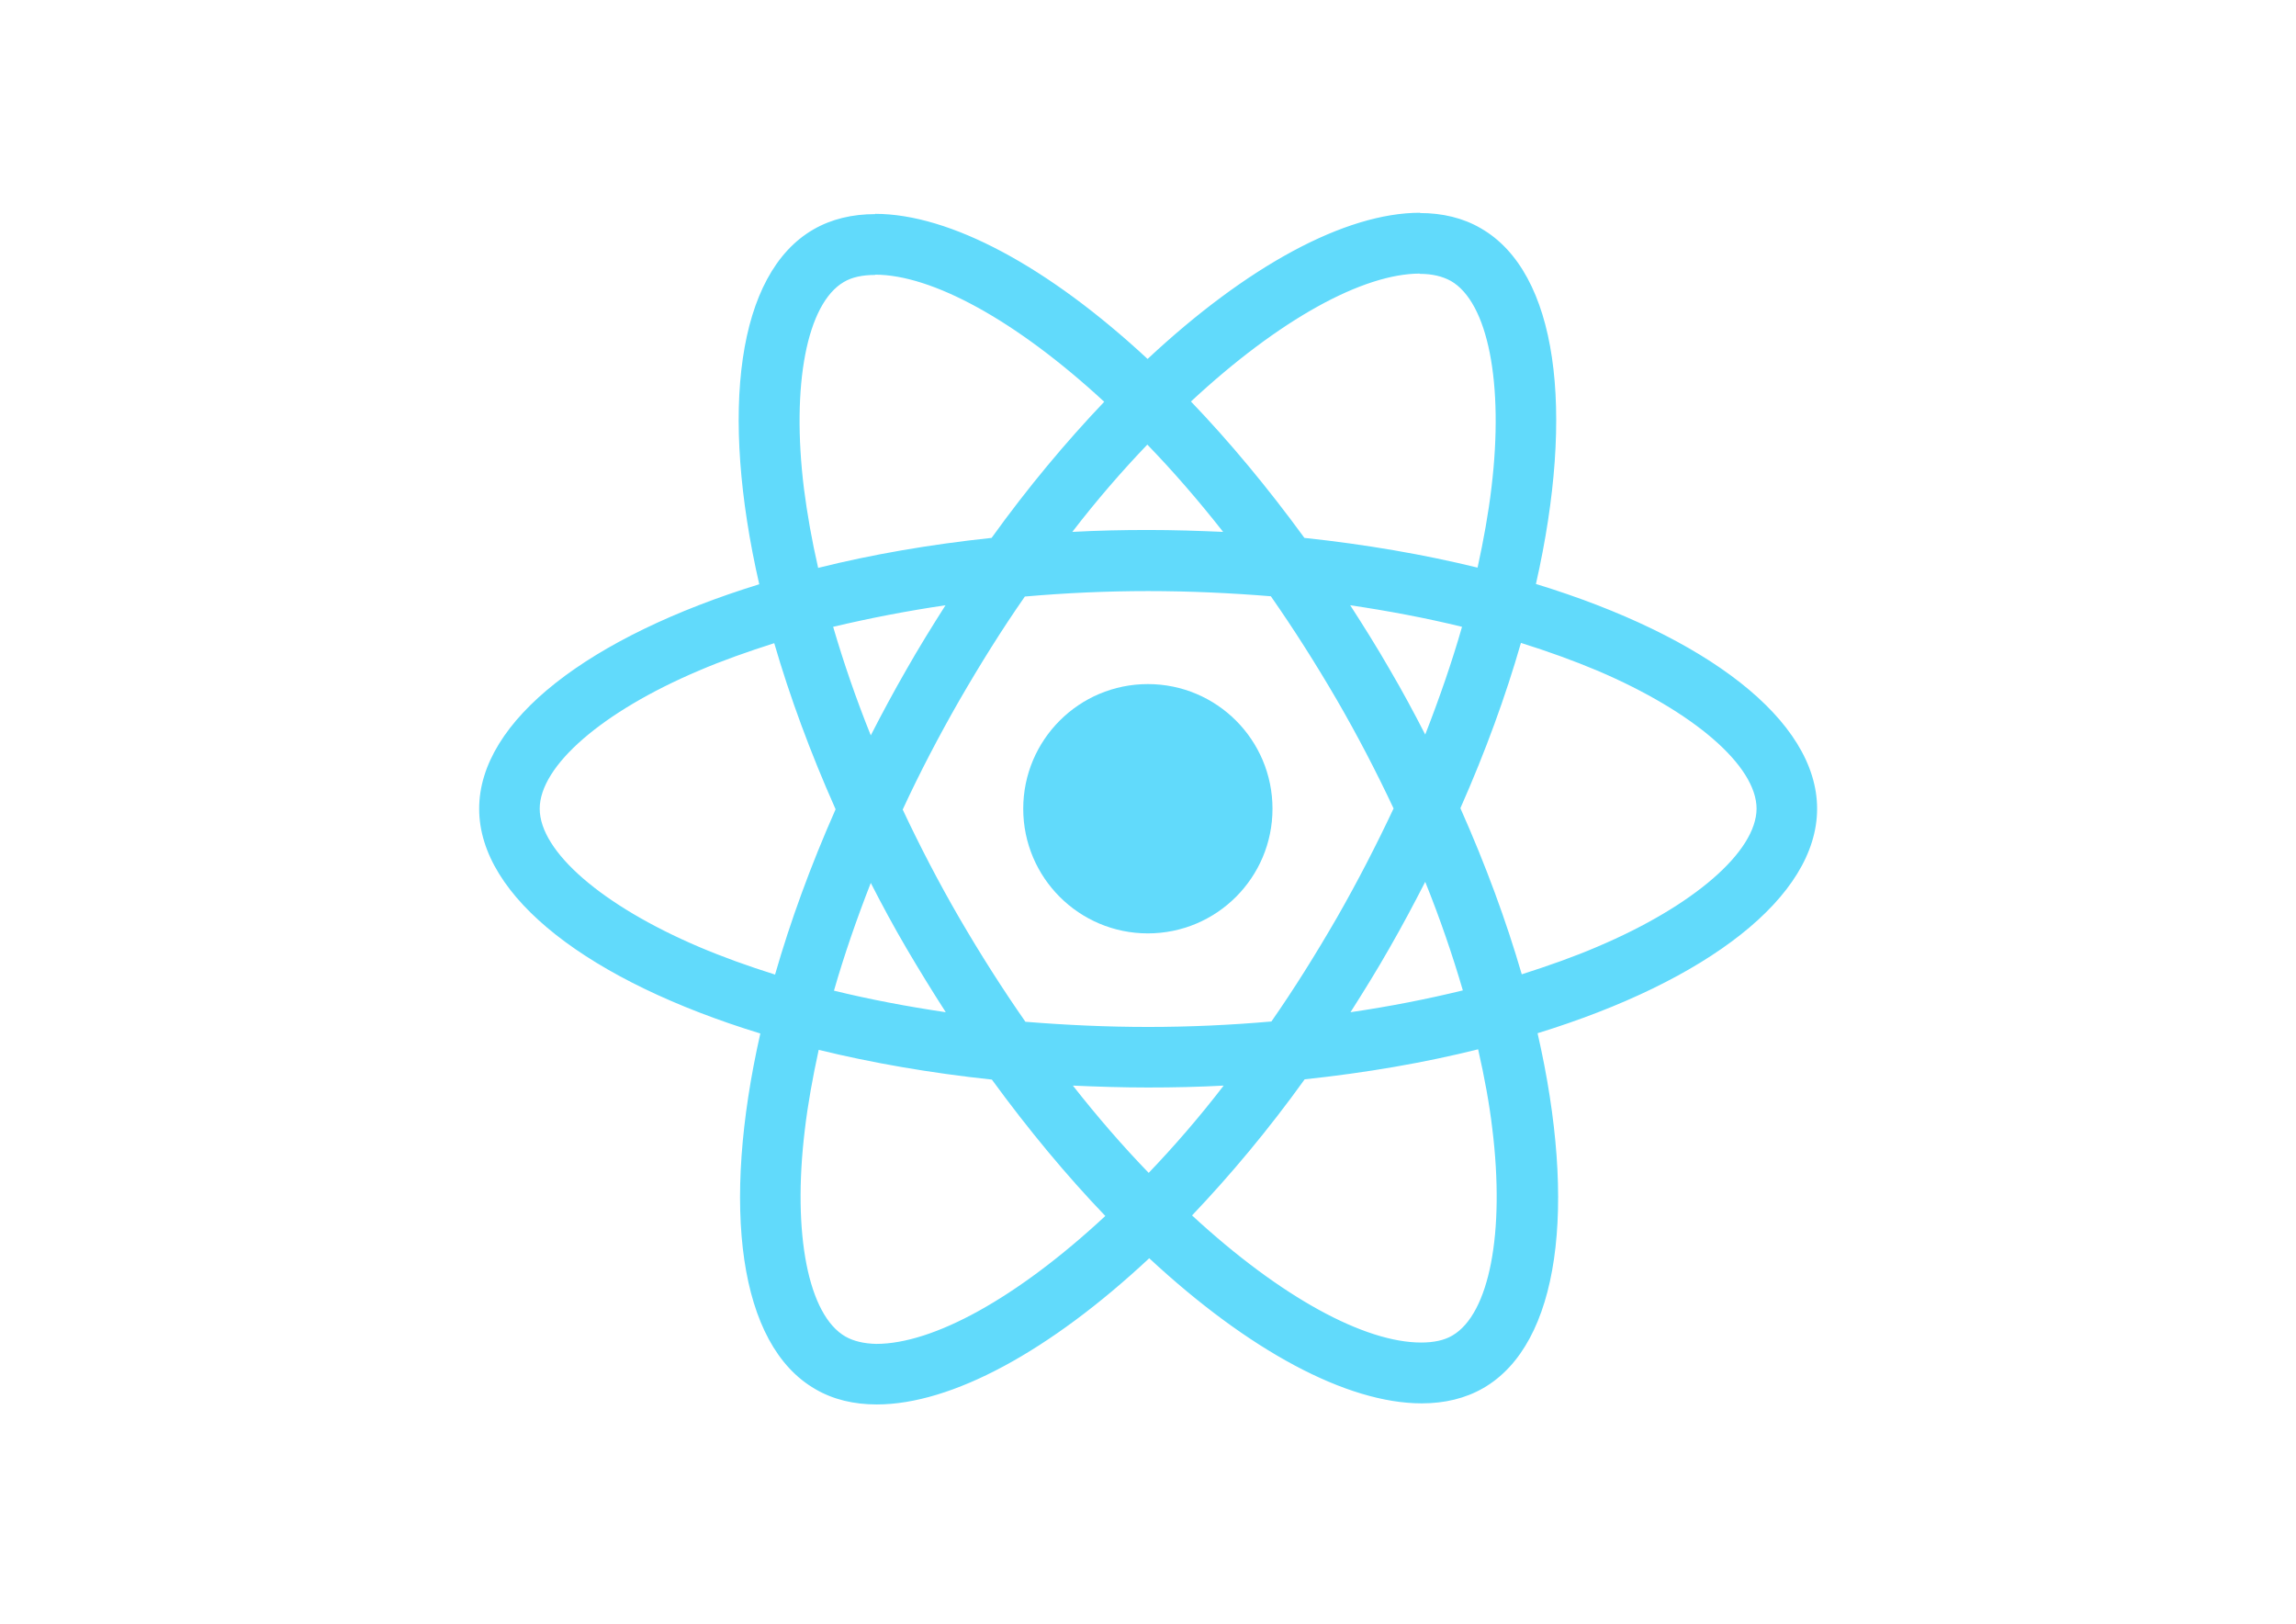
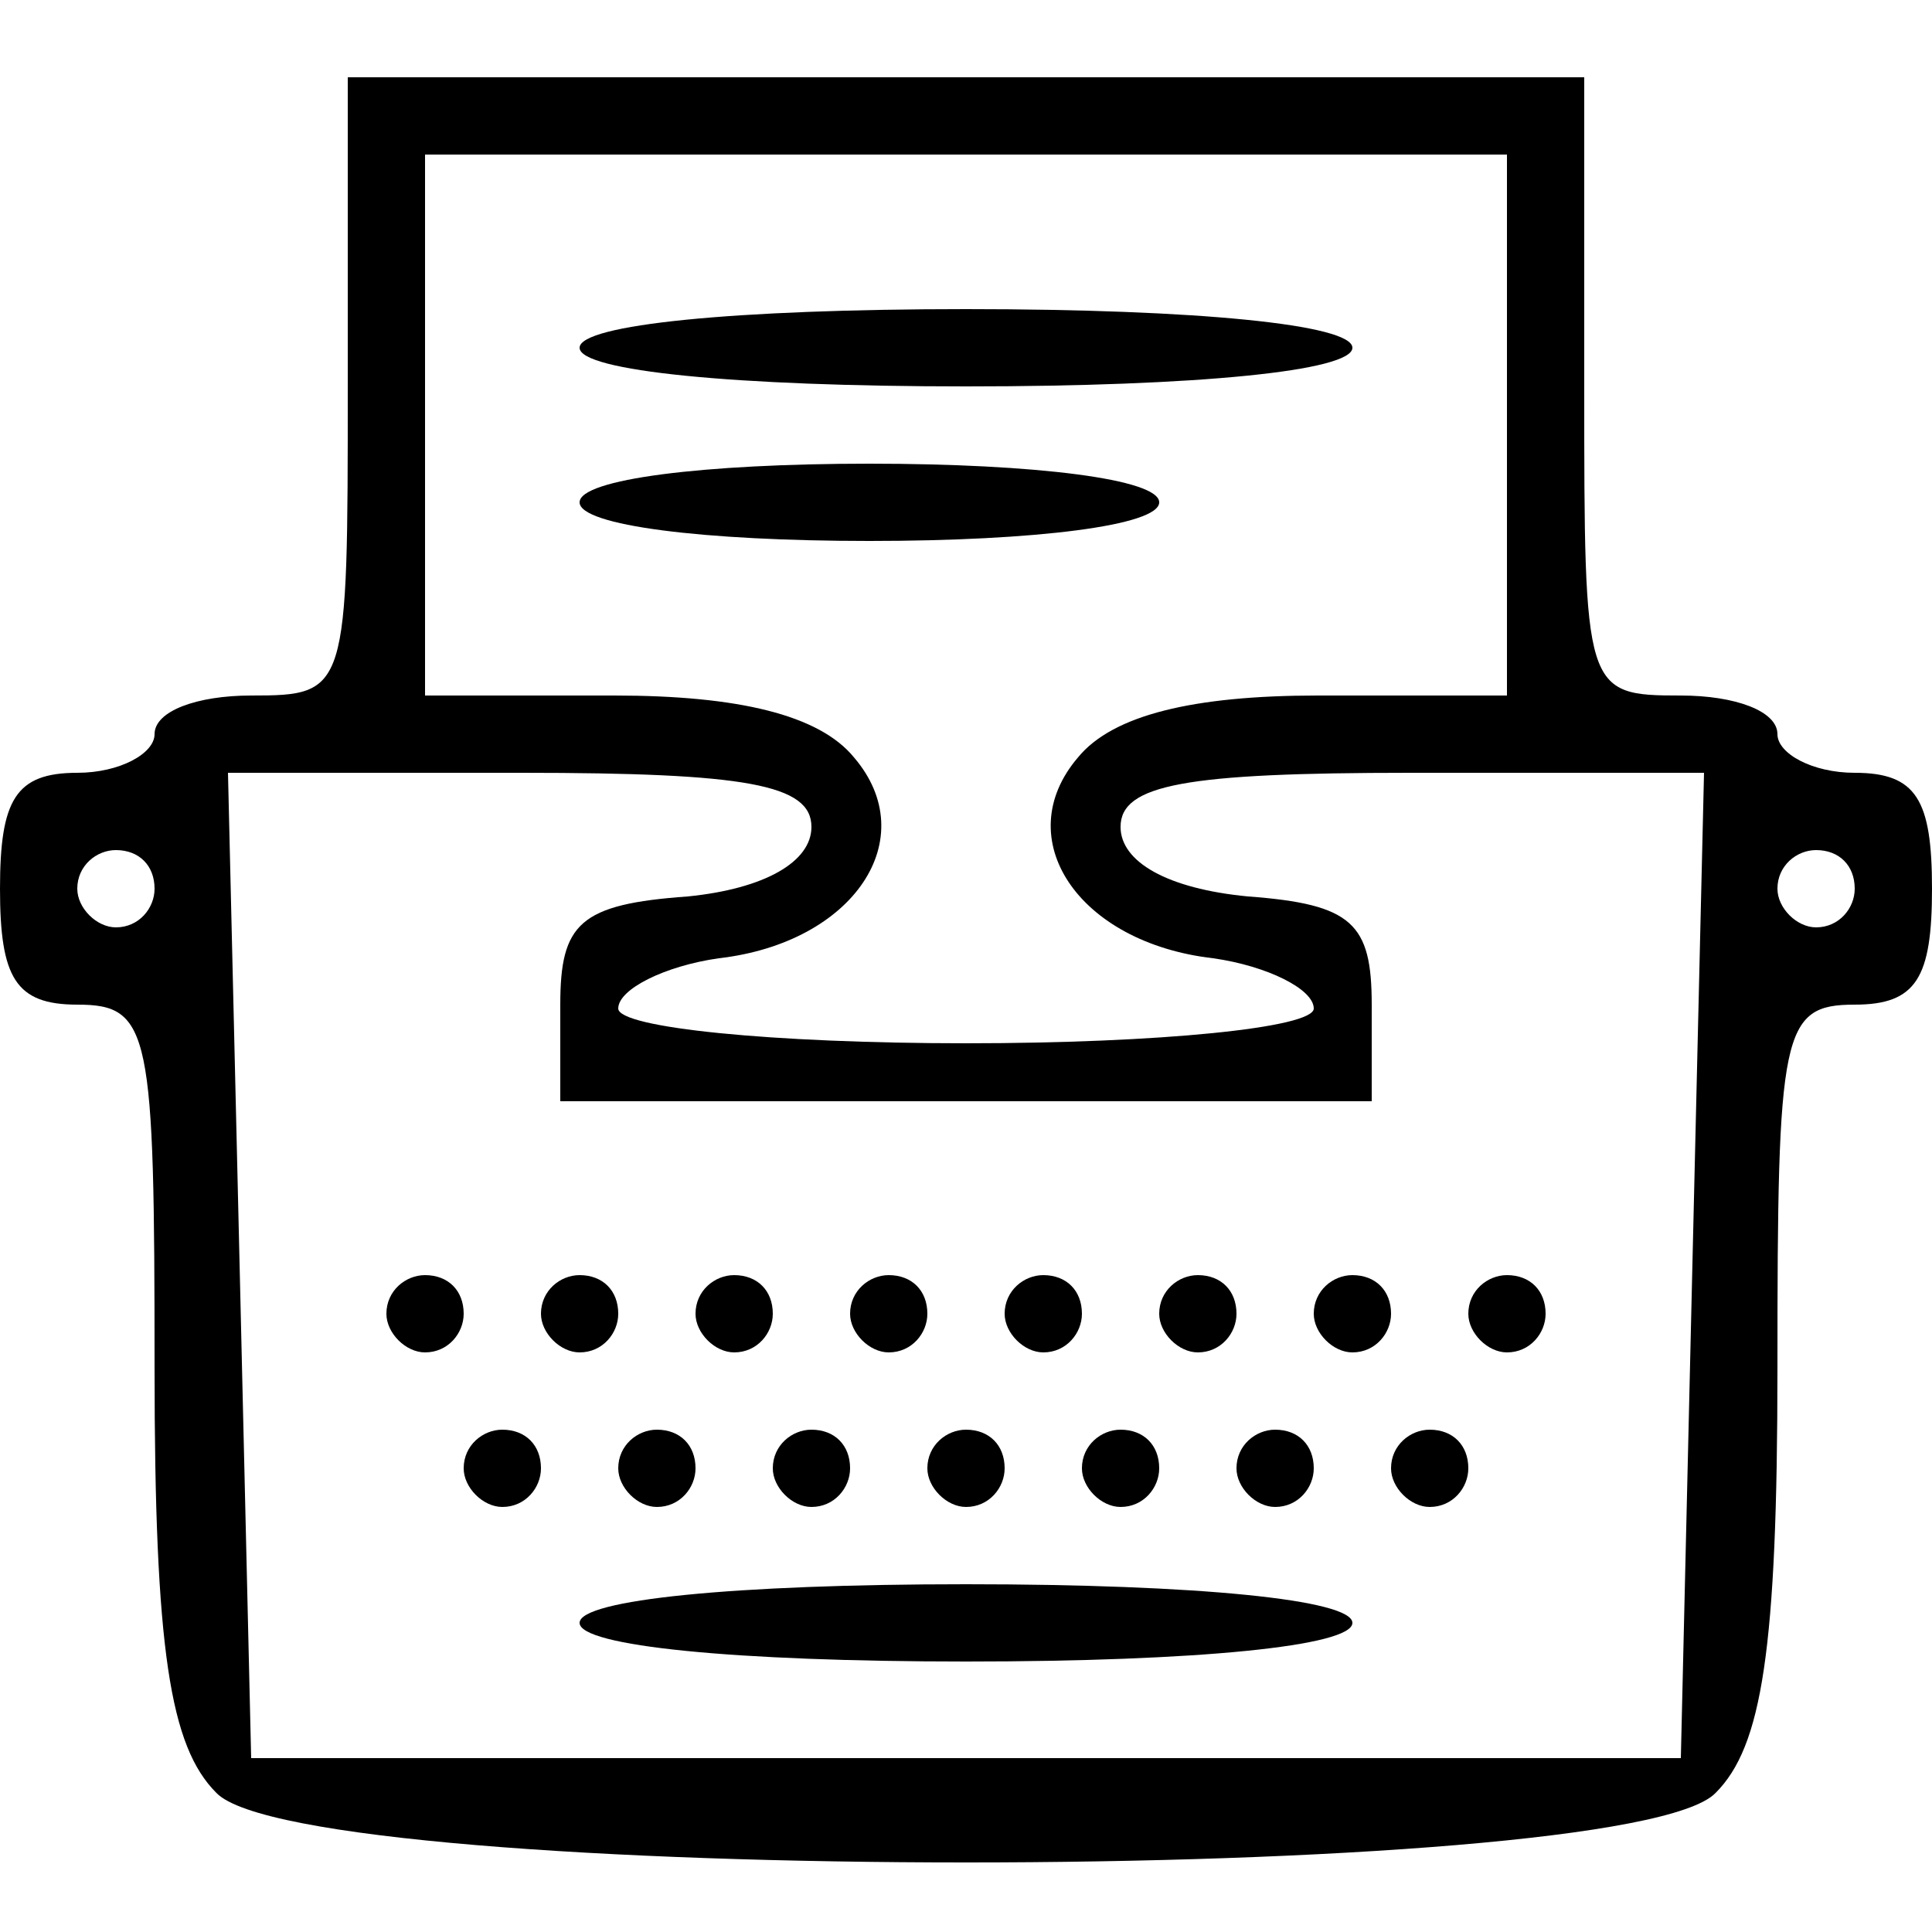
- <svg xmlns="http://www.w3.org/2000/svg" viewBox="0 0 841.9 595.3">
-   <g fill="#61DAFB">
-     <path d="M666.3 296.5c0-32.5-40.7-63.3-103.1-82.4 14.4-63.6 8-114.2-20.2-130.4-6.5-3.8-14.1-5.6-22.4-5.6v22.3c4.6 0 8.3.9 11.4 2.6 13.6 7.8 19.5 37.5 14.9 75.7-1.1 9.4-2.9 19.3-5.1 29.4-19.6-4.8-41-8.5-63.5-10.9-13.5-18.5-27.5-35.3-41.6-50 32.6-30.3 63.2-46.9 84-46.9V78c-27.5 0-63.5 19.6-99.9 53.6-36.4-33.8-72.4-53.2-99.9-53.2v22.3c20.7 0 51.4 16.5 84 46.6-14 14.7-28 31.4-41.3 49.9-22.6 2.4-44 6.1-63.6 11-2.3-10-4-19.7-5.2-29-4.7-38.2 1.1-67.9 14.6-75.8 3-1.8 6.9-2.6 11.5-2.6V78.5c-8.4 0-16 1.8-22.6 5.6-28.1 16.2-34.4 66.7-19.9 130.1-62.2 19.2-102.7 49.9-102.7 82.3 0 32.5 40.7 63.3 103.1 82.4-14.4 63.6-8 114.2 20.2 130.4 6.5 3.8 14.1 5.6 22.5 5.6 27.5 0 63.5-19.6 99.9-53.6 36.4 33.8 72.4 53.2 99.9 53.2 8.4 0 16-1.8 22.6-5.6 28.1-16.2 34.4-66.7 19.9-130.1 62-19.1 102.5-49.9 102.5-82.3zm-130.2-66.7c-3.7 12.9-8.3 26.2-13.5 39.5-4.1-8-8.4-16-13.1-24-4.6-8-9.5-15.8-14.4-23.4 14.2 2.1 27.9 4.7 41 7.9zm-45.8 106.5c-7.8 13.5-15.8 26.3-24.1 38.2-14.9 1.3-30 2-45.2 2-15.1 0-30.2-.7-45-1.9-8.3-11.9-16.4-24.6-24.2-38-7.6-13.1-14.5-26.4-20.8-39.8 6.2-13.4 13.2-26.8 20.7-39.9 7.8-13.5 15.8-26.3 24.1-38.2 14.9-1.3 30-2 45.2-2 15.1 0 30.2.7 45 1.9 8.3 11.9 16.4 24.6 24.2 38 7.6 13.1 14.5 26.4 20.8 39.8-6.3 13.4-13.2 26.8-20.7 39.9zm32.3-13c5.4 13.4 10 26.8 13.8 39.8-13.1 3.2-26.9 5.9-41.2 8 4.9-7.7 9.8-15.6 14.4-23.7 4.6-8 8.9-16.1 13-24.1zM421.2 430c-9.3-9.6-18.6-20.3-27.8-32 9 .4 18.2.7 27.5.7 9.4 0 18.7-.2 27.8-.7-9 11.7-18.3 22.4-27.5 32zm-74.4-58.9c-14.2-2.1-27.9-4.7-41-7.9 3.7-12.9 8.3-26.2 13.5-39.5 4.1 8 8.4 16 13.1 24 4.7 8 9.5 15.8 14.4 23.4zM420.7 163c9.3 9.6 18.6 20.3 27.8 32-9-.4-18.2-.7-27.5-.7-9.4 0-18.7.2-27.8.7 9-11.7 18.3-22.4 27.5-32zm-74 58.9c-4.9 7.7-9.8 15.6-14.4 23.7-4.6 8-8.9 16-13 24-5.4-13.4-10-26.8-13.8-39.8 13.1-3.1 26.9-5.8 41.2-7.9zm-90.5 125.2c-35.4-15.1-58.3-34.9-58.3-50.6 0-15.7 22.9-35.6 58.3-50.6 8.6-3.7 18-7 27.7-10.1 5.7 19.6 13.2 40 22.5 60.9-9.2 20.8-16.6 41.1-22.2 60.6-9.9-3.1-19.3-6.5-28-10.2zM310 490c-13.6-7.8-19.5-37.5-14.9-75.7 1.1-9.4 2.9-19.3 5.1-29.4 19.6 4.8 41 8.5 63.5 10.9 13.5 18.5 27.5 35.3 41.6 50-32.6 30.3-63.2 46.9-84 46.9-4.5-.1-8.3-1-11.3-2.7zm237.2-76.2c4.7 38.2-1.1 67.9-14.6 75.8-3 1.8-6.9 2.6-11.5 2.6-20.7 0-51.4-16.5-84-46.6 14-14.7 28-31.4 41.3-49.9 22.6-2.4 44-6.1 63.6-11 2.3 10.1 4.1 19.8 5.2 29.1zm38.5-66.7c-8.6 3.7-18 7-27.7 10.1-5.7-19.6-13.2-40-22.5-60.9 9.2-20.8 16.6-41.1 22.2-60.6 9.9 3.1 19.3 6.5 28.1 10.2 35.4 15.1 58.3 34.9 58.3 50.6-.1 15.7-23 35.6-58.4 50.6zM320.8 78.4z" />
-     <circle cx="420.9" cy="296.5" r="45.7" />
-     <path d="M520.5 78.1z" />
+ <svg xmlns="http://www.w3.org/2000/svg" version="1.0" width="50pt" height="50pt" viewBox="0 0 50 50" preserveAspectRatio="xMidYMid meet">
+   <g transform="translate(0,50) scale(0.1,-0.1)" fill="#000000" stroke="none">
+     <path d="M90 400 c0 -79 0 -80 -25 -80 -14 0 -25 -4 -25 -10 0 -5 -9 -10 -20 -10 -16 0 -20 -7 -20 -30 0 -23 4 -30 20 -30 19 0 20 -7 20 -94 0 -73 4 -98 16 -110 23 -24 365 -24 388 0 12 12 16 37 16 110 0 87 1 94 20 94 16 0 20 7 20 30 0 23 -4 30 -20 30 -11 0 -20 5 -20 10 0 6 -11 10 -25 10 -25 0 -25 1 -25 80 l0 80 -160 0 -160 0 0 -80z m300 -10 l0 -70 -49 0 c-32 0 -53 -5 -62 -16 -18 -21 0 -48 35 -52 14 -2 26 -8 26 -13 0 -5 -40 -9 -90 -9 -50 0 -90 4 -90 9 0 5 12 11 26 13 35 4 53 31 35 52 -9 11 -30 16 -62 16 l-49 0 0 70 0 70 140 0 140 0 0 -70z m-180 -104 c0 -9 -12 -16 -32 -18 -28 -2 -33 -7 -33 -28 l0 -25 105 0 105 0 0 25 c0 21 -5 26 -32 28 -21 2 -33 9 -33 18 0 11 17 14 75 14 l76 0 -3 -127 -3 -128 -185 0 -185 0 -3 128 -3 127 76 0 c58 0 75 -3 75 -14z m-170 -16 c0 -5 -4 -10 -10 -10 -5 0 -10 5 -10 10 0 6 5 10 10 10 6 0 10 -4 10 -10z m440 0 c0 -5 -4 -10 -10 -10 -5 0 -10 5 -10 10 0 6 5 10 10 10 6 0 10 -4 10 -10z" />
+     <path d="M150 410 c0 -6 40 -10 100 -10 60 0 100 4 100 10 0 6 -40 10 -100 10 -60 0 -100 -4 -100 -10z" />
+     <path d="M150 370 c0 -6 32 -10 75 -10 43 0 75 4 75 10 0 6 -32 10 -75 10 -43 0 -75 -4 -75 -10z" />
+     <path d="M100 160 c0 -5 5 -10 10 -10 6 0 10 5 10 10 0 6 -4 10 -10 10 -5 0 -10 -4 -10 -10z" />
+     <path d="M140 160 c0 -5 5 -10 10 -10 6 0 10 5 10 10 0 6 -4 10 -10 10 -5 0 -10 -4 -10 -10z" />
+     <path d="M180 160 c0 -5 5 -10 10 -10 6 0 10 5 10 10 0 6 -4 10 -10 10 -5 0 -10 -4 -10 -10z" />
+     <path d="M220 160 c0 -5 5 -10 10 -10 6 0 10 5 10 10 0 6 -4 10 -10 10 -5 0 -10 -4 -10 -10z" />
+     <path d="M260 160 c0 -5 5 -10 10 -10 6 0 10 5 10 10 0 6 -4 10 -10 10 -5 0 -10 -4 -10 -10z" />
+     <path d="M300 160 c0 -5 5 -10 10 -10 6 0 10 5 10 10 0 6 -4 10 -10 10 -5 0 -10 -4 -10 -10z" />
+     <path d="M340 160 c0 -5 5 -10 10 -10 6 0 10 5 10 10 0 6 -4 10 -10 10 -5 0 -10 -4 -10 -10z" />
+     <path d="M380 160 c0 -5 5 -10 10 -10 6 0 10 5 10 10 0 6 -4 10 -10 10 -5 0 -10 -4 -10 -10z" />
+     <path d="M120 120 c0 -5 5 -10 10 -10 6 0 10 5 10 10 0 6 -4 10 -10 10 -5 0 -10 -4 -10 -10z" />
+     <path d="M160 120 c0 -5 5 -10 10 -10 6 0 10 5 10 10 0 6 -4 10 -10 10 -5 0 -10 -4 -10 -10z" />
+     <path d="M200 120 c0 -5 5 -10 10 -10 6 0 10 5 10 10 0 6 -4 10 -10 10 -5 0 -10 -4 -10 -10z" />
+     <path d="M240 120 c0 -5 5 -10 10 -10 6 0 10 5 10 10 0 6 -4 10 -10 10 -5 0 -10 -4 -10 -10z" />
+     <path d="M280 120 c0 -5 5 -10 10 -10 6 0 10 5 10 10 0 6 -4 10 -10 10 -5 0 -10 -4 -10 -10z" />
+     <path d="M320 120 c0 -5 5 -10 10 -10 6 0 10 5 10 10 0 6 -4 10 -10 10 -5 0 -10 -4 -10 -10z" />
+     <path d="M360 120 c0 -5 5 -10 10 -10 6 0 10 5 10 10 0 6 -4 10 -10 10 -5 0 -10 -4 -10 -10z" />
+     <path d="M150 80 c0 -6 40 -10 100 -10 60 0 100 4 100 10 0 6 -40 10 -100 10 -60 0 -100 -4 -100 -10z" />
  </g>
</svg>
